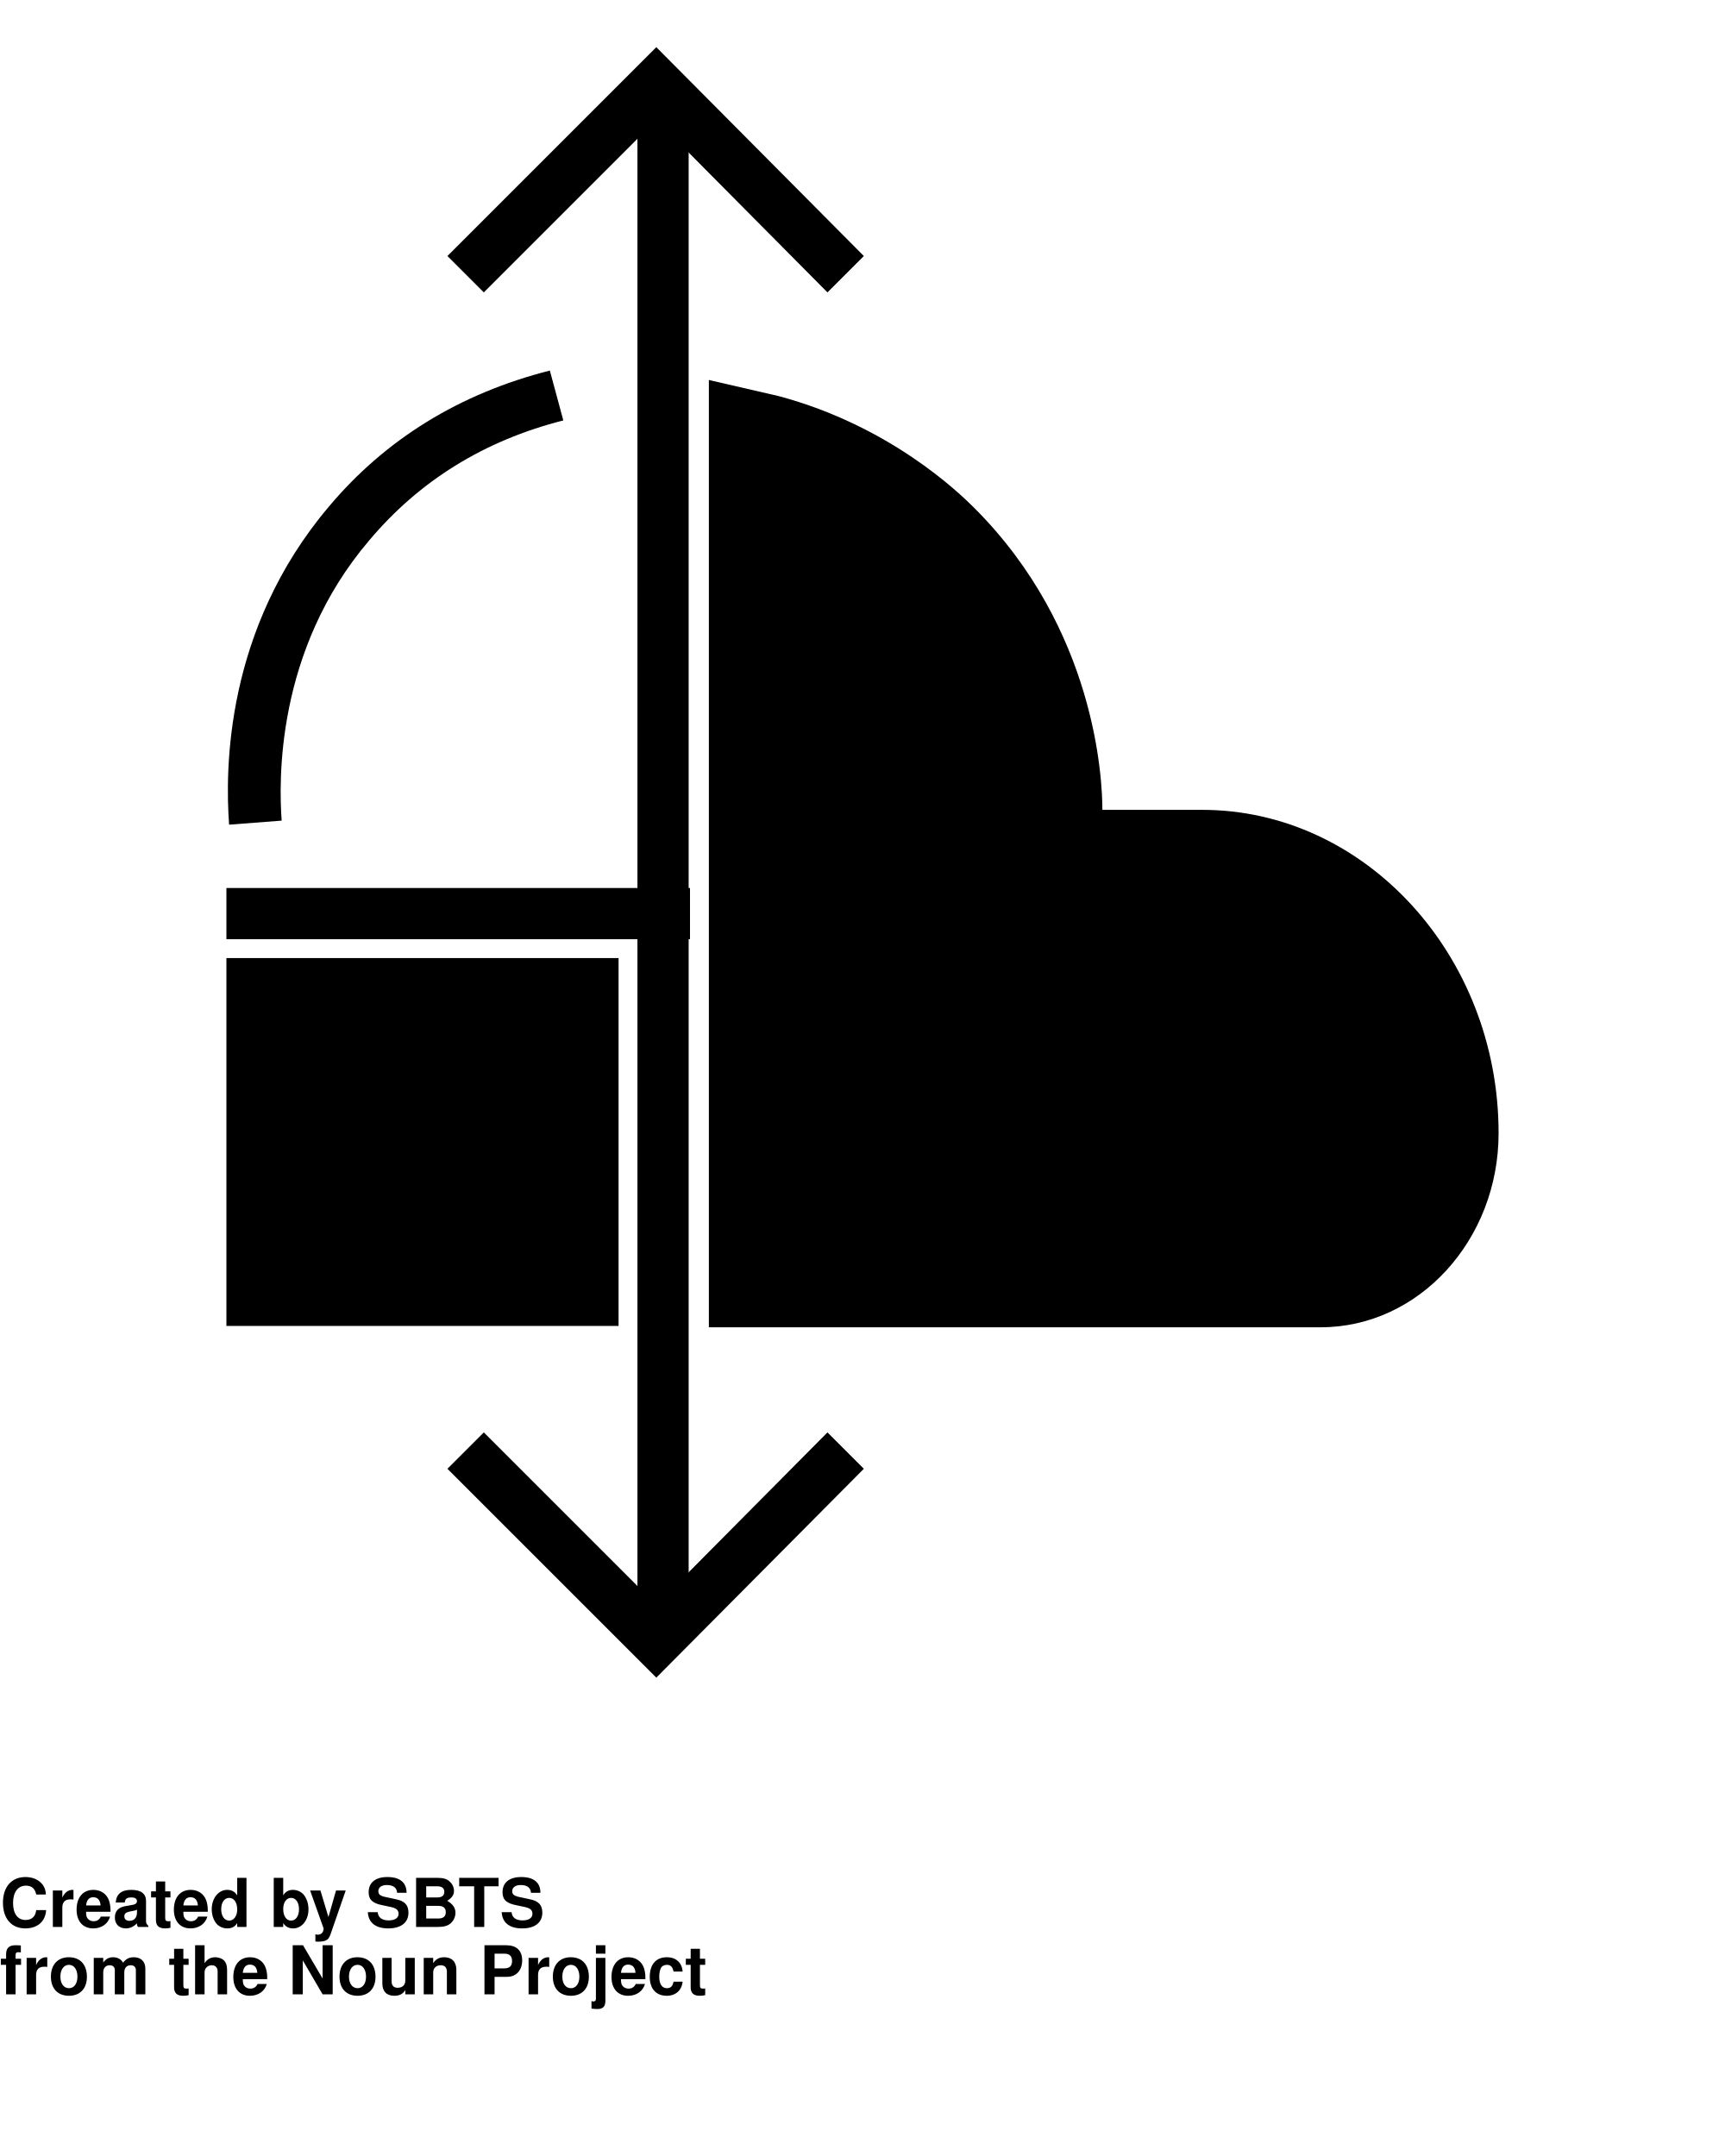
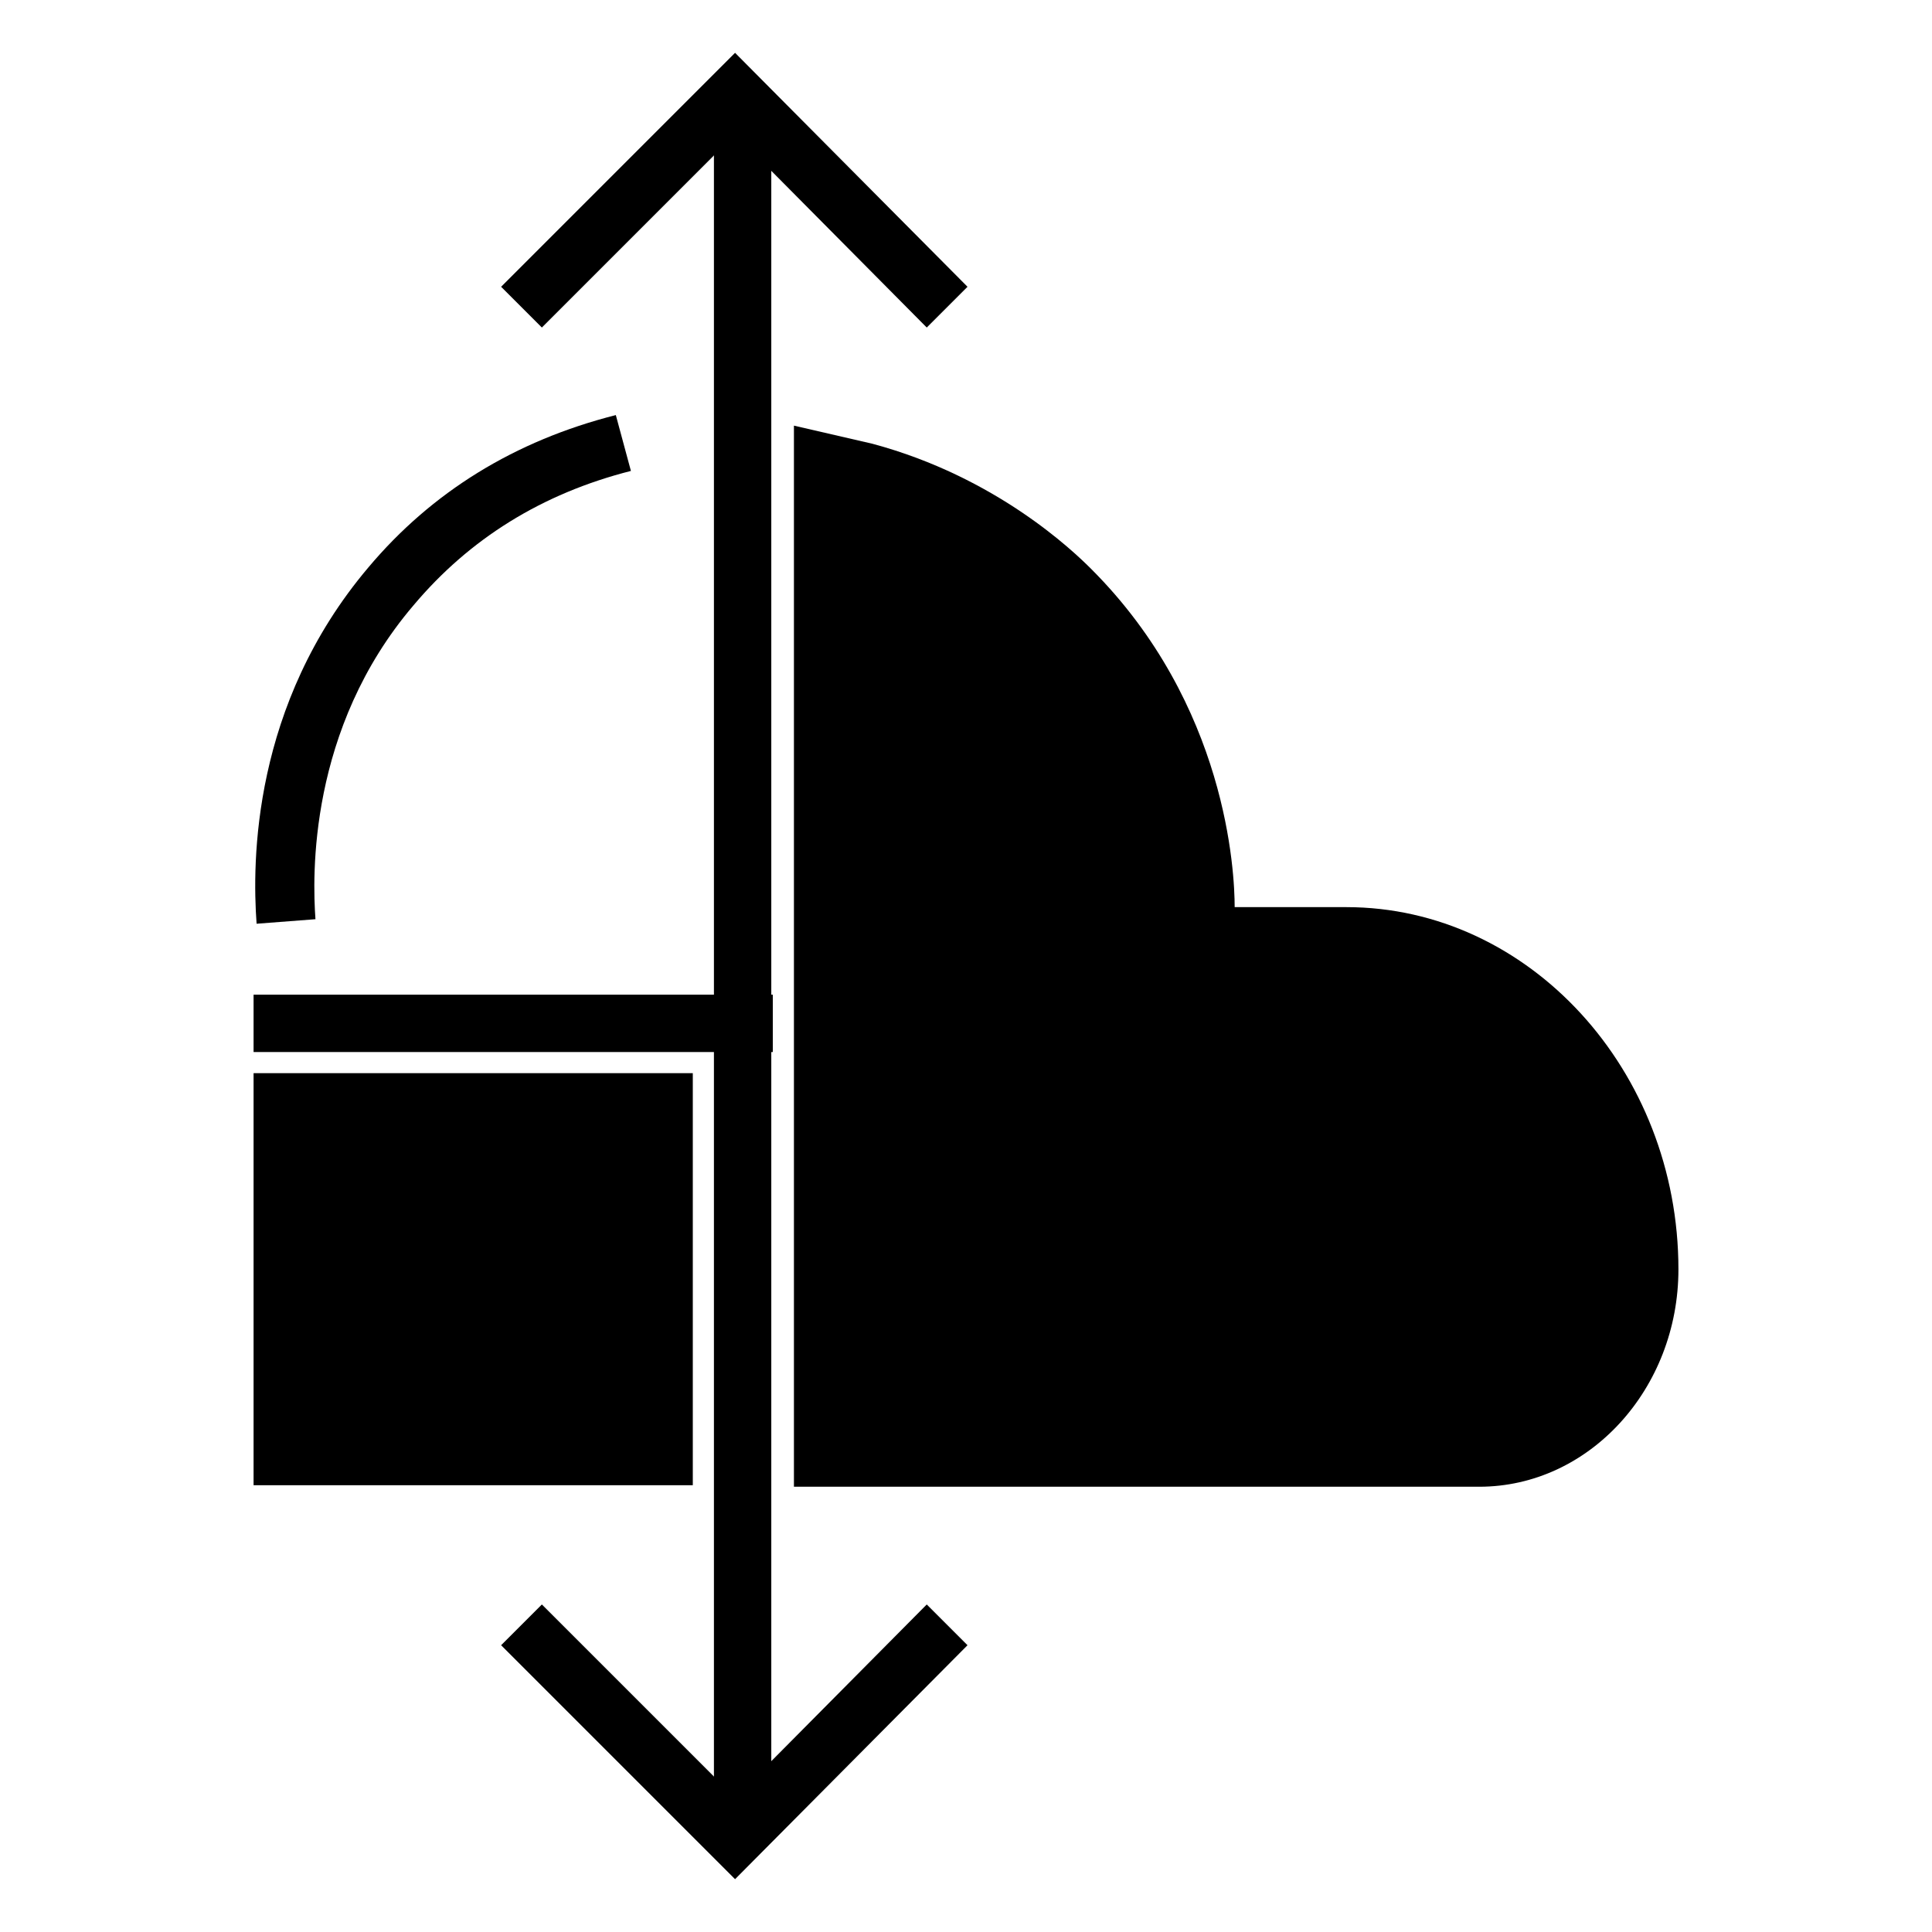
- <svg xmlns="http://www.w3.org/2000/svg" version="1.0" x="0px" y="0px" viewBox="0 0 128 160" style="enable-background:new 0 0 128 128;" xml:space="preserve">
+ <svg xmlns="http://www.w3.org/2000/svg" version="1.0" x="0px" y="0px" viewBox="0 0 128 128" style="enable-background:new 0 0 128 128;" xml:space="preserve">
  <style type="text/css">
- 	.st0{display:none;}
- 	.st1{display:inline;}
- 	.st2{fill:none;stroke:#000000;stroke-width:0.1;stroke-miterlimit:10;}
- </style>
+ 		.st0{display:none;}
+ 		.st1{display:inline;}
+ 		.st2{fill:none;stroke:#000000;stroke-width:0.1;stroke-miterlimit:10;}
+ 	</style>
  <g class="st0">
    <g class="st1">
      <rect class="st2" width="128" height="128" />
      <line class="st2" x1="0" y1="124" x2="128" y2="124" />
      <line class="st2" x1="0" y1="120" x2="128" y2="120" />
      <line class="st2" x1="0" y1="116" x2="128" y2="116" />
      <line class="st2" x1="0" y1="112" x2="128" y2="112" />
      <line class="st2" x1="0" y1="108" x2="128" y2="108" />
      <line class="st2" x1="0" y1="104" x2="128" y2="104" />
      <line class="st2" x1="0" y1="100" x2="128" y2="100" />
      <line class="st2" x1="0" y1="96" x2="128" y2="96" />
      <line class="st2" x1="0" y1="92" x2="128" y2="92" />
      <line class="st2" x1="0" y1="88" x2="128" y2="88" />
      <line class="st2" x1="0" y1="84" x2="128" y2="84" />
      <line class="st2" x1="0" y1="80" x2="128" y2="80" />
      <line class="st2" x1="0" y1="76" x2="128" y2="76" />
      <line class="st2" x1="0" y1="72" x2="128" y2="72" />
      <line class="st2" x1="0" y1="68" x2="128" y2="68" />
      <line class="st2" x1="0" y1="64" x2="128" y2="64" />
      <line class="st2" x1="0" y1="60" x2="128" y2="60" />
      <line class="st2" x1="0" y1="56" x2="128" y2="56" />
      <line class="st2" x1="0" y1="52" x2="128" y2="52" />
      <line class="st2" x1="0" y1="48" x2="128" y2="48" />
      <line class="st2" x1="0" y1="44" x2="128" y2="44" />
      <line class="st2" x1="0" y1="40" x2="128" y2="40" />
      <line class="st2" x1="0" y1="36" x2="128" y2="36" />
      <line class="st2" x1="0" y1="32" x2="128" y2="32" />
      <line class="st2" x1="0" y1="28" x2="128" y2="28" />
      <line class="st2" x1="0" y1="24" x2="128" y2="24" />
      <line class="st2" x1="0" y1="20" x2="128" y2="20" />
      <line class="st2" x1="0" y1="16" x2="128" y2="16" />
      <line class="st2" x1="0" y1="12" x2="128" y2="12" />
      <line class="st2" x1="0" y1="8" x2="128" y2="8" />
      <line class="st2" x1="0" y1="4" x2="128" y2="4" />
      <line class="st2" x1="124" y1="0" x2="124" y2="128" />
      <line class="st2" x1="120" y1="0" x2="120" y2="128" />
      <line class="st2" x1="116" y1="0" x2="116" y2="128" />
      <line class="st2" x1="112" y1="0" x2="112" y2="128" />
      <line class="st2" x1="108" y1="0" x2="108" y2="128" />
      <line class="st2" x1="104" y1="0" x2="104" y2="128" />
      <line class="st2" x1="100" y1="0" x2="100" y2="128" />
      <line class="st2" x1="96" y1="0" x2="96" y2="128" />
      <line class="st2" x1="92" y1="0" x2="92" y2="128" />
      <line class="st2" x1="88" y1="0" x2="88" y2="128" />
      <line class="st2" x1="84" y1="0" x2="84" y2="128" />
      <line class="st2" x1="80" y1="0" x2="80" y2="128" />
      <line class="st2" x1="76" y1="0" x2="76" y2="128" />
      <line class="st2" x1="72" y1="0" x2="72" y2="128" />
      <line class="st2" x1="68" y1="0" x2="68" y2="128" />
      <line class="st2" x1="64" y1="0" x2="64" y2="128" />
      <line class="st2" x1="60" y1="0" x2="60" y2="128" />
      <line class="st2" x1="56" y1="0" x2="56" y2="128" />
      <line class="st2" x1="52" y1="0" x2="52" y2="128" />
      <line class="st2" x1="48" y1="0" x2="48" y2="128" />
      <line class="st2" x1="44" y1="0" x2="44" y2="128" />
      <line class="st2" x1="40" y1="0" x2="40" y2="128" />
      <line class="st2" x1="36" y1="0" x2="36" y2="128" />
      <line class="st2" x1="32" y1="0" x2="32" y2="128" />
      <line class="st2" x1="28" y1="0" x2="28" y2="128" />
      <line class="st2" x1="24" y1="0" x2="24" y2="128" />
      <line class="st2" x1="20" y1="0" x2="20" y2="128" />
      <line class="st2" x1="16" y1="0" x2="16" y2="128" />
      <line class="st2" x1="12" y1="0" x2="12" y2="128" />
      <line class="st2" x1="8" y1="0" x2="8" y2="128" />
      <line class="st2" x1="4" y1="0" x2="4" y2="128" />
    </g>
  </g>
  <g>
    <g>
      <path d="M17,61.2c-0.3-4.1-0.3-14.5,7.4-23.6c4.2-5,9.7-8.4,16.4-10.1l1,3.7c-5.9,1.5-10.7,4.5-14.4,8.9    c-7,8.2-6.7,18-6.5,20.8L17,61.2z" />
      <rect x="47.3" y="8.2" width="3.8" height="111.6" />
      <rect x="16.8" y="65.9" width="34.4" height="3.8" />
      <polygon points="48.7,124.5 33.2,109 35.9,106.3 48.7,119.1 61.4,106.3 64.1,109   " />
      <polygon points="35.9,21.7 33.2,19 48.7,3.5 64.1,19 61.4,21.7 48.7,8.9   " />
      <path d="M89.2,60.1h-7.4c0-2.3-0.5-13.4-9.5-22.4c-1.2-1.2-6.3-6.1-14.5-8.3l-5.2-1.2v70.3H98    c7.3,0,13.2-6.5,13.2-14.4C111.2,70.9,101.3,60.1,89.2,60.1z" />
      <rect x="16.8" y="71.1" width="29.1" height="27.3" />
    </g>
  </g>
-   <text x="0" y="143" fill="#000000" font-size="5px" font-weight="bold" font-family="'Helvetica Neue', Helvetica, Arial-Unicode, Arial, Sans-serif">Created by SBTS</text>
-   <text x="0" y="148" fill="#000000" font-size="5px" font-weight="bold" font-family="'Helvetica Neue', Helvetica, Arial-Unicode, Arial, Sans-serif">from the Noun Project</text>
</svg>
